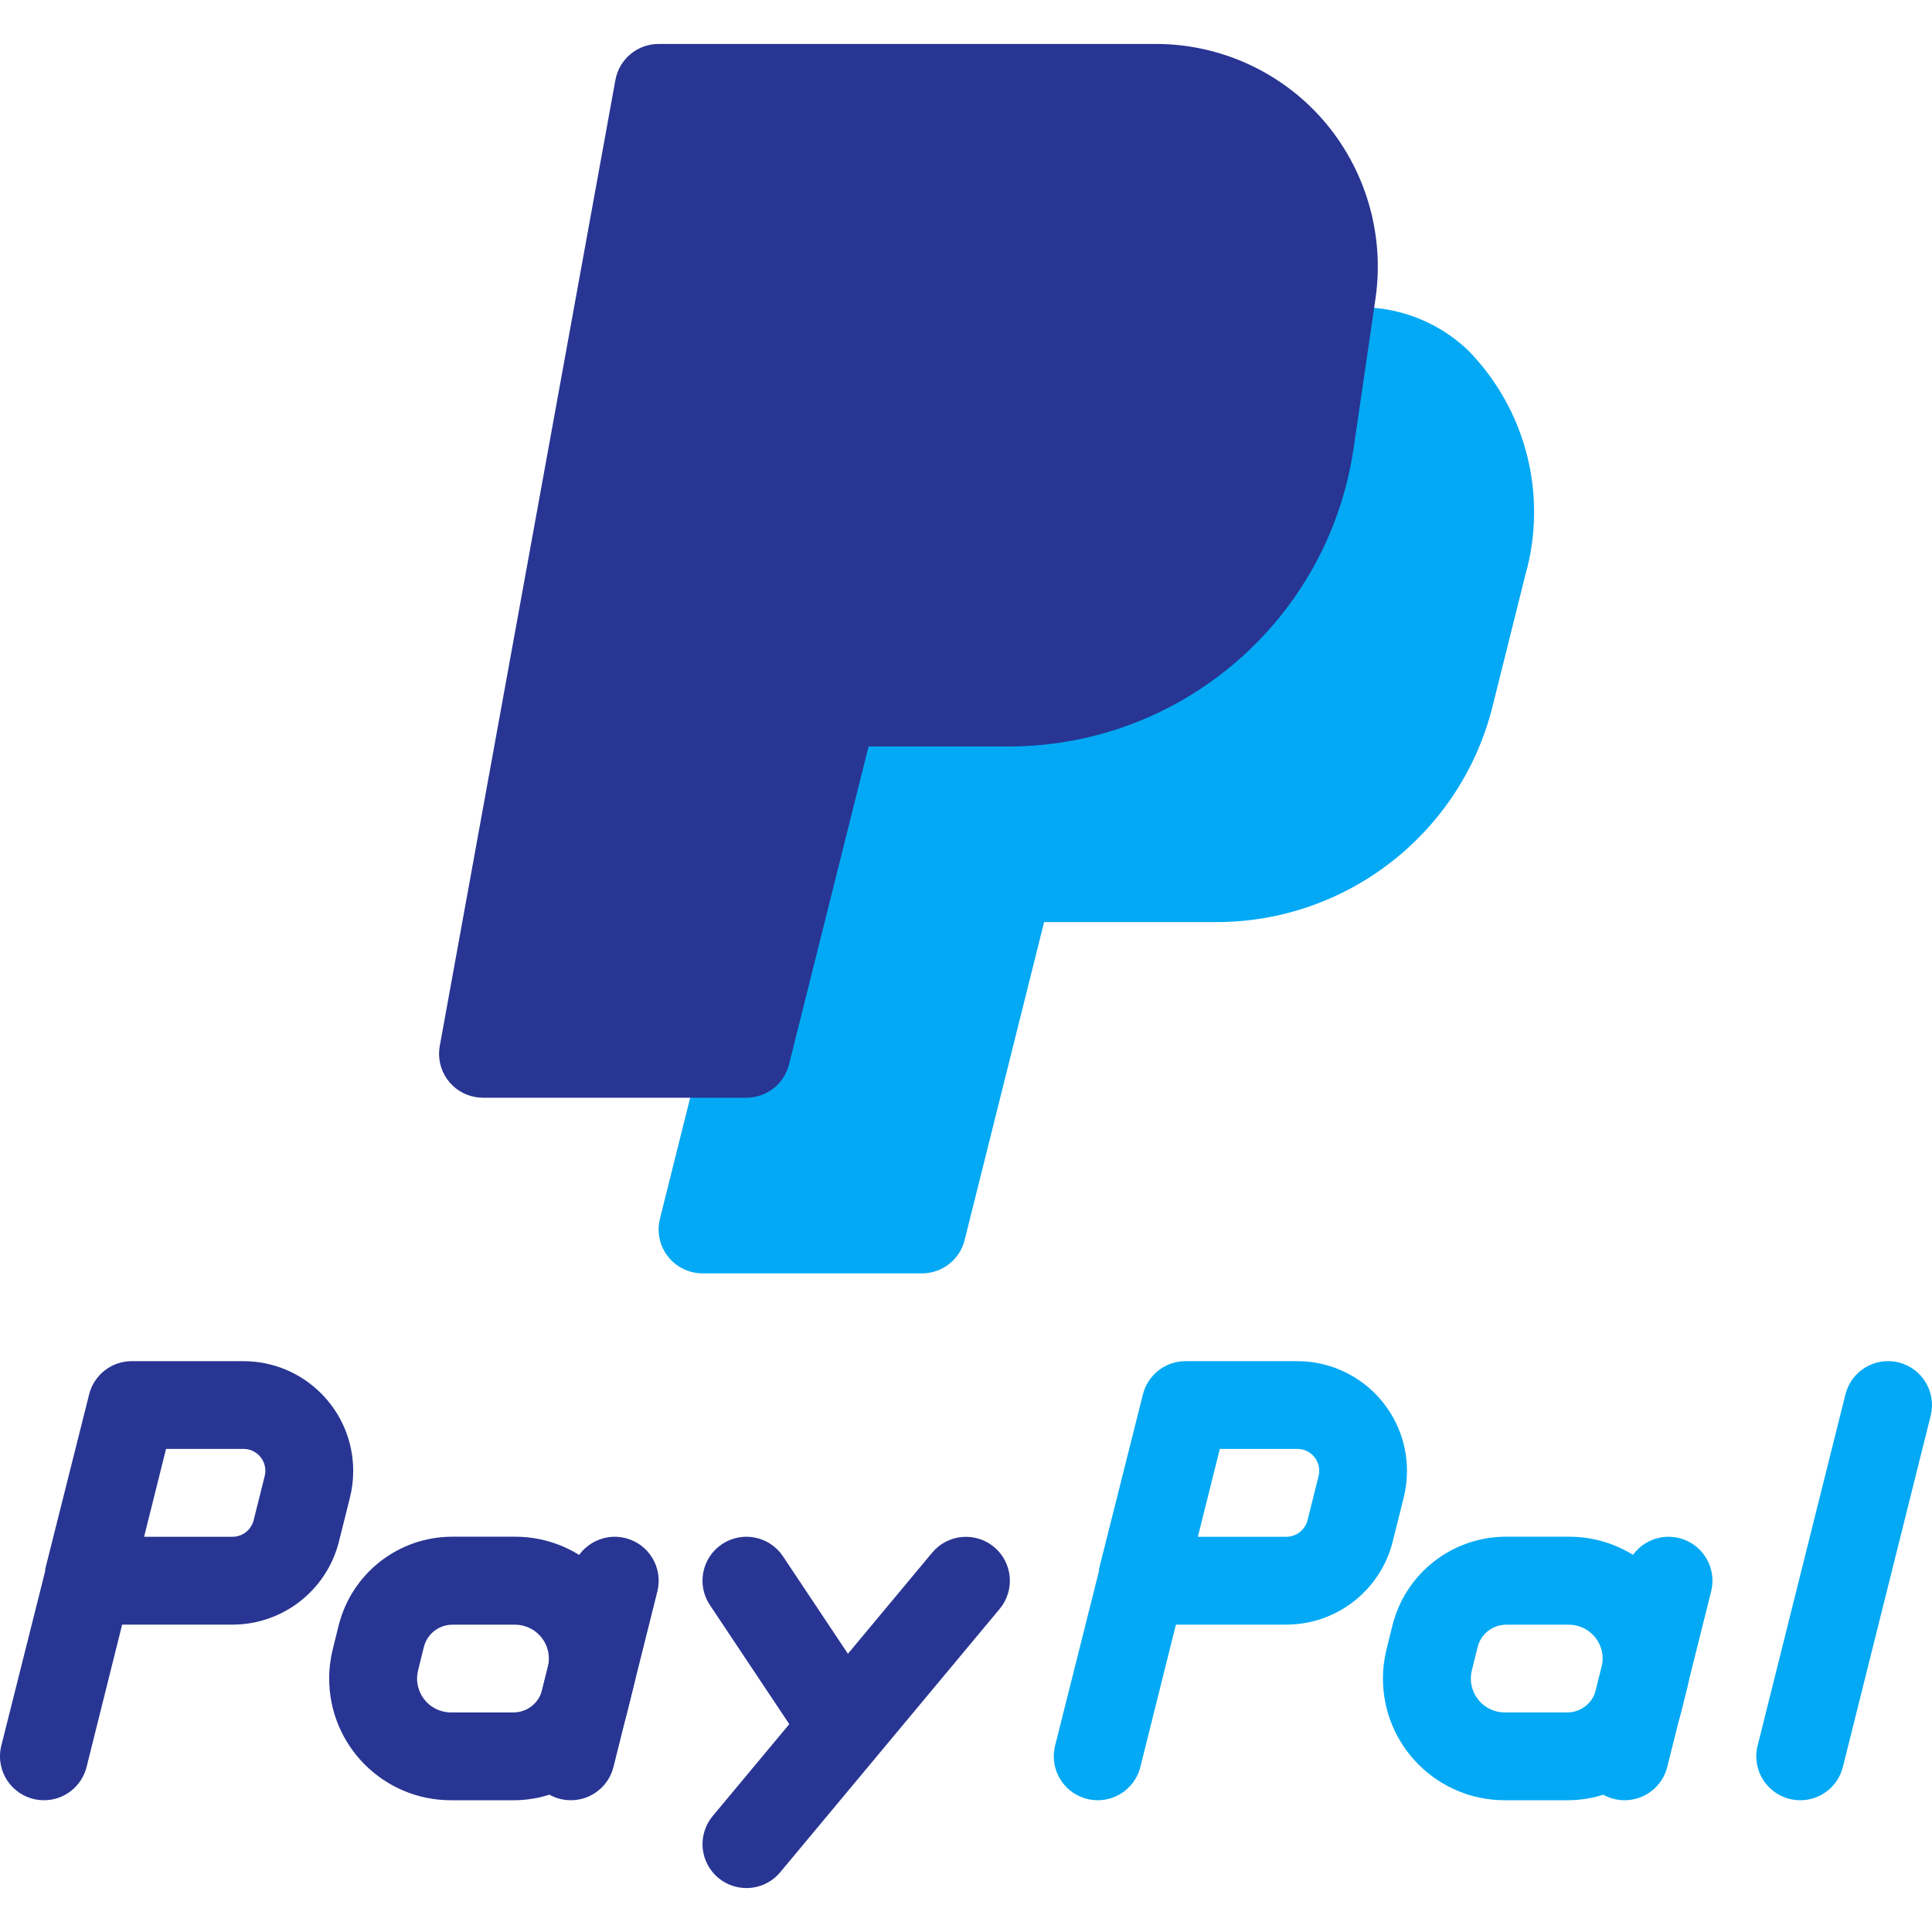
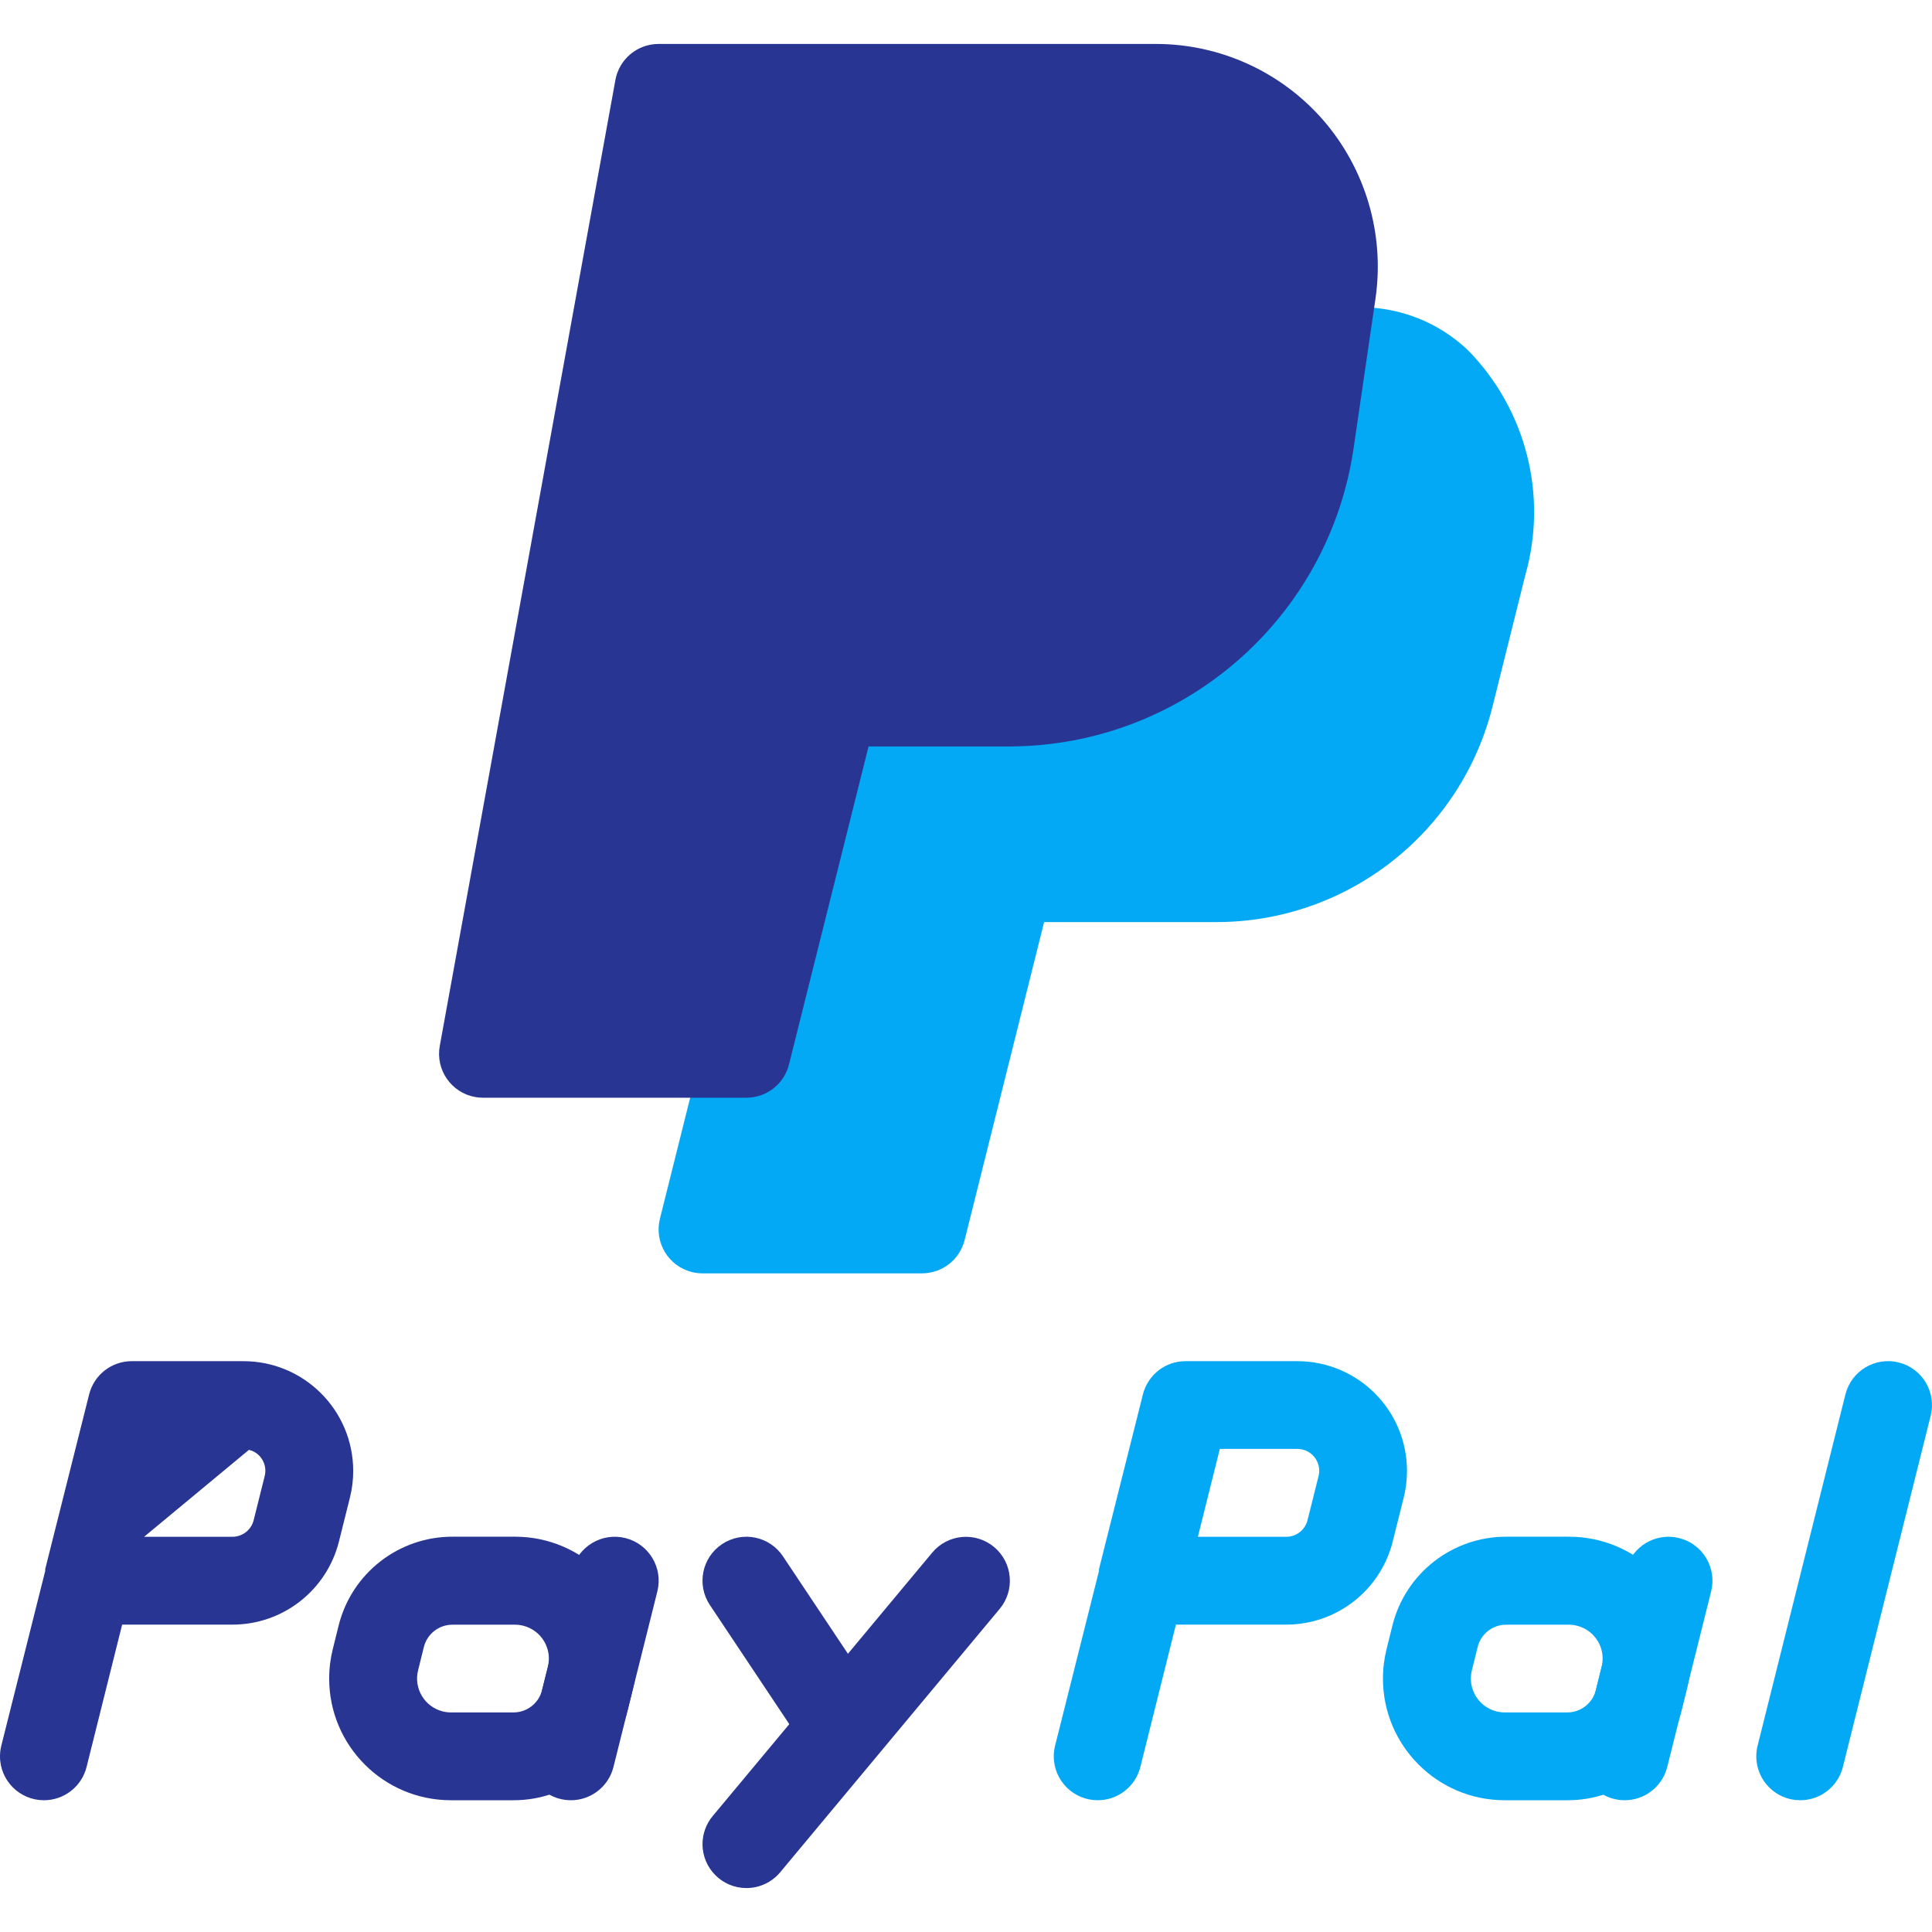
<svg xmlns="http://www.w3.org/2000/svg" version="1.1" id="Capa_1" x="0px" y="0px" viewBox="0 0 469.351 469.351" style="enable-background:new 0 0 469.351 469.351;" xml:space="preserve">
  <path style="fill:#03A9F4;" d="M356.626,85.086c-10.332-9.837-25.314-13.036-38.763-8.277c-3.803,1.271-6.573,4.568-7.168,8.533  l-2.987,20.523c-4.529,30.998-31.052,54.019-62.379,54.144h-42.667c-4.896,0.001-9.162,3.335-10.347,8.085l-32,128  c-1.426,5.716,2.052,11.505,7.768,12.931c0.843,0.21,1.709,0.317,2.578,0.317h53.333c4.896-0.001,9.162-3.335,10.347-8.085  l19.307-77.248h41.6c31.934,0.106,59.792-21.66,67.413-52.672l7.872-31.552C376.075,120.377,370.763,99.49,356.626,85.086z" />
  <g>
-     <path style="fill:#283593;" d="M10.664,437.342C4.773,437.341-0.002,432.564,0,426.673c0-0.869,0.107-1.735,0.317-2.578   l10.667-42.453v-0.448l10.667-42.432c1.185-4.75,5.451-8.084,10.347-8.085h27.136c14.728-0.003,26.669,11.933,26.673,26.661   c0,2.181-0.267,4.354-0.795,6.47l-2.667,10.667c-2.967,11.875-13.637,20.205-25.877,20.203H29.672l-8.64,34.581   C19.845,434.015,15.567,437.351,10.664,437.342z M35.005,373.342h21.461c2.447-0.007,4.575-1.678,5.163-4.053l2.667-10.667   c0.731-2.841-0.981-5.737-3.822-6.467c-0.438-0.113-0.888-0.169-1.341-0.167H40.338L35.005,373.342z" />
+     <path style="fill:#283593;" d="M10.664,437.342C4.773,437.341-0.002,432.564,0,426.673c0-0.869,0.107-1.735,0.317-2.578   l10.667-42.453v-0.448l10.667-42.432c1.185-4.75,5.451-8.084,10.347-8.085h27.136c14.728-0.003,26.669,11.933,26.673,26.661   c0,2.181-0.267,4.354-0.795,6.47l-2.667,10.667c-2.967,11.875-13.637,20.205-25.877,20.203H29.672l-8.64,34.581   C19.845,434.015,15.567,437.351,10.664,437.342z M35.005,373.342h21.461c2.447-0.007,4.575-1.678,5.163-4.053l2.667-10.667   c0.731-2.841-0.981-5.737-3.822-6.4goog67c-0.438-0.113-0.888-0.169-1.341-0.167H40.338L35.005,373.342z" />
    <path style="fill:#283593;" d="M124.733,437.342h-15.189c-16.33,0.004-29.571-13.231-29.575-29.561   c-0.001-2.419,0.296-4.829,0.882-7.175l0,0l1.408-5.675c3.157-12.736,14.612-21.662,27.733-21.611h15.189   c16.33,0.028,29.545,13.289,29.517,29.619c-0.004,2.407-0.302,4.804-0.887,7.138l-1.408,5.675   C149.243,428.457,137.824,437.366,124.733,437.342z M101.565,405.79c-1.096,4.414,1.594,8.88,6.008,9.976   c0.645,0.16,1.306,0.241,1.971,0.243h15.189c3.289,0.009,6.159-2.227,6.955-5.419l1.408-5.675c1.096-4.414-1.594-8.88-6.008-9.976   c-0.645-0.16-1.306-0.241-1.971-0.243h-15.189c-3.289-0.009-6.159,2.227-6.955,5.419L101.565,405.79z" />
    <path style="fill:#283593;" d="M138.664,437.342c-5.891-0.002-10.665-4.779-10.664-10.67c0-0.869,0.107-1.735,0.317-2.578   l10.667-42.667c1.426-5.72,7.218-9.202,12.939-7.776c5.72,1.426,9.202,7.218,7.776,12.939l-10.667,42.667   C147.845,434.015,143.567,437.351,138.664,437.342z" />
  </g>
  <g>
    <path style="fill:#03A9F4;" d="M266.664,437.342c-5.891-0.002-10.665-4.779-10.664-10.67c0-0.869,0.107-1.735,0.317-2.578   l10.667-42.453v-0.448l10.667-42.432c1.185-4.75,5.451-8.084,10.347-8.085h27.136c14.728-0.003,26.669,11.933,26.673,26.661   c0,2.181-0.267,4.354-0.795,6.47l-2.667,10.667c-2.967,11.875-13.637,20.205-25.877,20.203h-26.795l-8.64,34.581   C275.845,434.015,271.567,437.351,266.664,437.342z M291.005,373.342h21.483c2.447-0.007,4.575-1.678,5.163-4.053l2.667-10.667   c0.73-2.841-0.981-5.737-3.822-6.467c-0.438-0.113-0.889-0.169-1.341-0.167h-18.816L291.005,373.342z" />
    <path style="fill:#03A9F4;" d="M380.733,437.342h-15.189c-16.33,0.004-29.571-13.231-29.575-29.561   c-0.001-2.419,0.296-4.829,0.882-7.175l0,0l1.408-5.675c3.157-12.736,14.612-21.662,27.733-21.611h15.189   c16.33-0.004,29.571,13.231,29.575,29.561c0.001,2.419-0.296,4.829-0.882,7.175l-1.408,5.675   C405.309,428.467,393.854,437.393,380.733,437.342z M357.565,405.79c-1.096,4.414,1.594,8.88,6.008,9.976   c0.645,0.16,1.306,0.241,1.971,0.243h15.189c3.289,0.009,6.159-2.227,6.955-5.419l1.408-5.675c1.096-4.414-1.594-8.88-6.008-9.976   c-0.645-0.16-1.306-0.241-1.971-0.243h-15.189c-3.289-0.009-6.159,2.227-6.955,5.419L357.565,405.79z" />
    <path style="fill:#03A9F4;" d="M394.664,437.342c-5.891-0.002-10.665-4.779-10.664-10.67c0-0.869,0.107-1.735,0.317-2.578   l10.667-42.667c1.426-5.72,7.218-9.202,12.939-7.776c5.72,1.426,9.202,7.218,7.776,12.939l0,0l-10.667,42.667   C403.845,434.015,399.567,437.351,394.664,437.342z" />
  </g>
  <g>
    <path style="fill:#283593;" d="M202.664,426.676c-3.568-0.002-6.898-1.787-8.875-4.757l-21.333-32   c-3.27-4.901-1.947-11.525,2.955-14.795s11.525-1.947,14.795,2.955l21.333,32c3.275,4.897,1.961,11.521-2.935,14.797   C206.846,426.051,204.778,426.677,202.664,426.676z" />
    <path style="fill:#283593;" d="M181.33,458.676c-5.891-0.002-10.665-4.78-10.663-10.671c0.001-2.493,0.875-4.907,2.471-6.823   l53.333-64c3.776-4.524,10.505-5.131,15.029-1.355c4.524,3.776,5.131,10.505,1.355,15.029l0,0l-53.333,64   C187.493,457.281,184.492,458.68,181.33,458.676z" />
  </g>
  <path style="fill:#03A9F4;" d="M437.33,437.342c-5.891-0.002-10.665-4.779-10.664-10.67c0-0.869,0.107-1.735,0.317-2.578  l21.333-85.333c1.426-5.72,7.218-9.202,12.939-7.776c5.72,1.426,9.202,7.218,7.776,12.939l0,0l-21.333,85.333  C446.512,434.015,442.234,437.351,437.33,437.342z" />
  <path style="fill:#283593;" d="M321.405,29.129c-10.249-11.739-25.077-18.468-40.661-18.453H159.997  c-5.159,0-9.578,3.692-10.496,8.768L106.834,254.11c-1.049,5.797,2.801,11.346,8.598,12.395c0.626,0.113,1.262,0.17,1.898,0.17h64  c4.896-0.001,9.162-3.335,10.347-8.085l19.328-77.248h34.325c41.958-0.165,77.478-31.012,83.52-72.533l5.333-36.459l0,0  C336.382,56.773,331.721,41.007,321.405,29.129z" />
  <g>
</g>
  <g>
</g>
  <g>
</g>
  <g>
</g>
  <g>
</g>
  <g>
</g>
  <g>
</g>
  <g>
</g>
  <g>
</g>
  <g>
</g>
  <g>
</g>
  <g>
</g>
  <g>
</g>
  <g>
</g>
  <g>
</g>
</svg>
